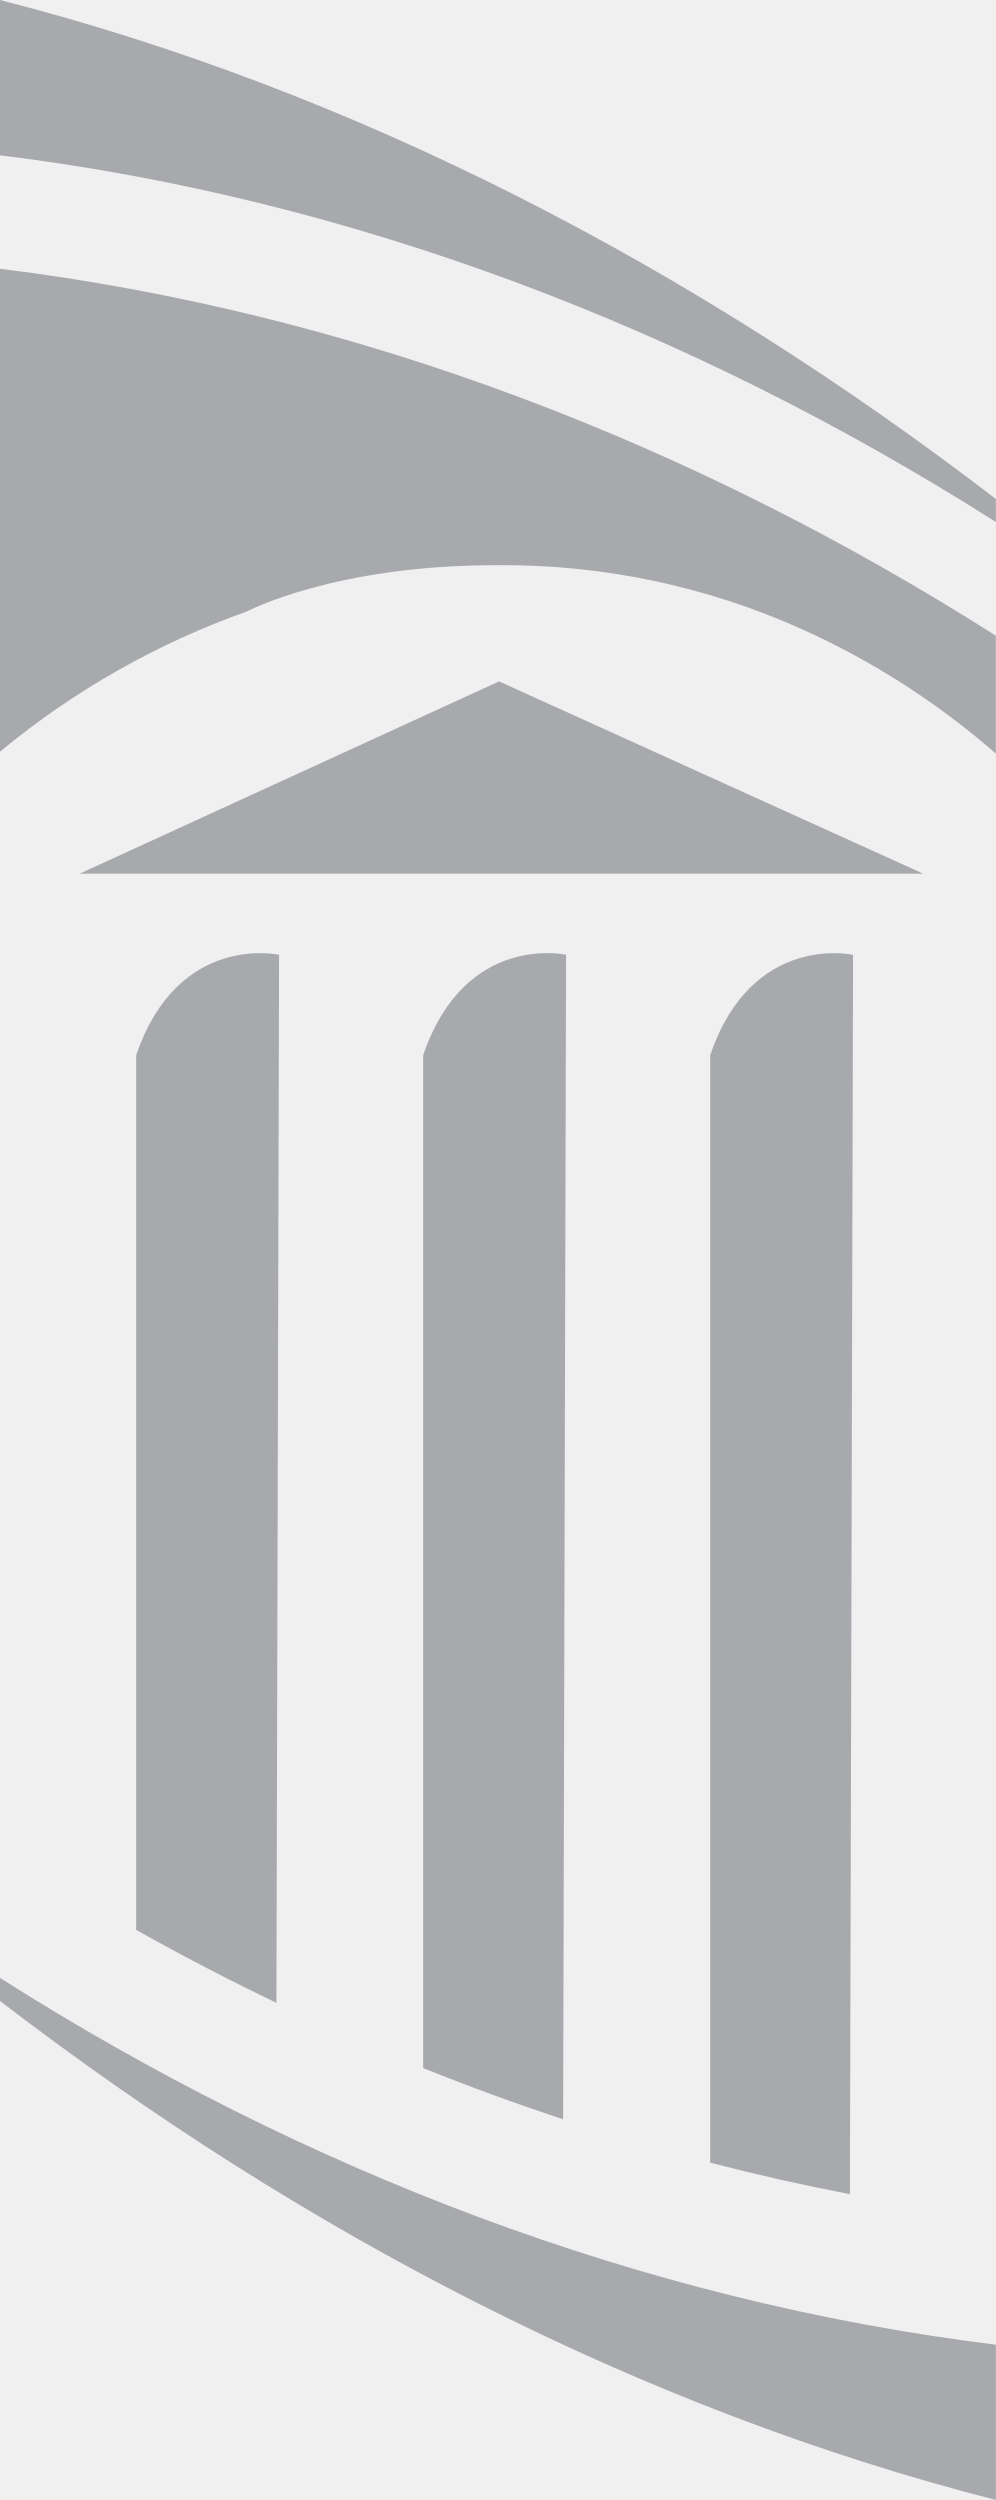
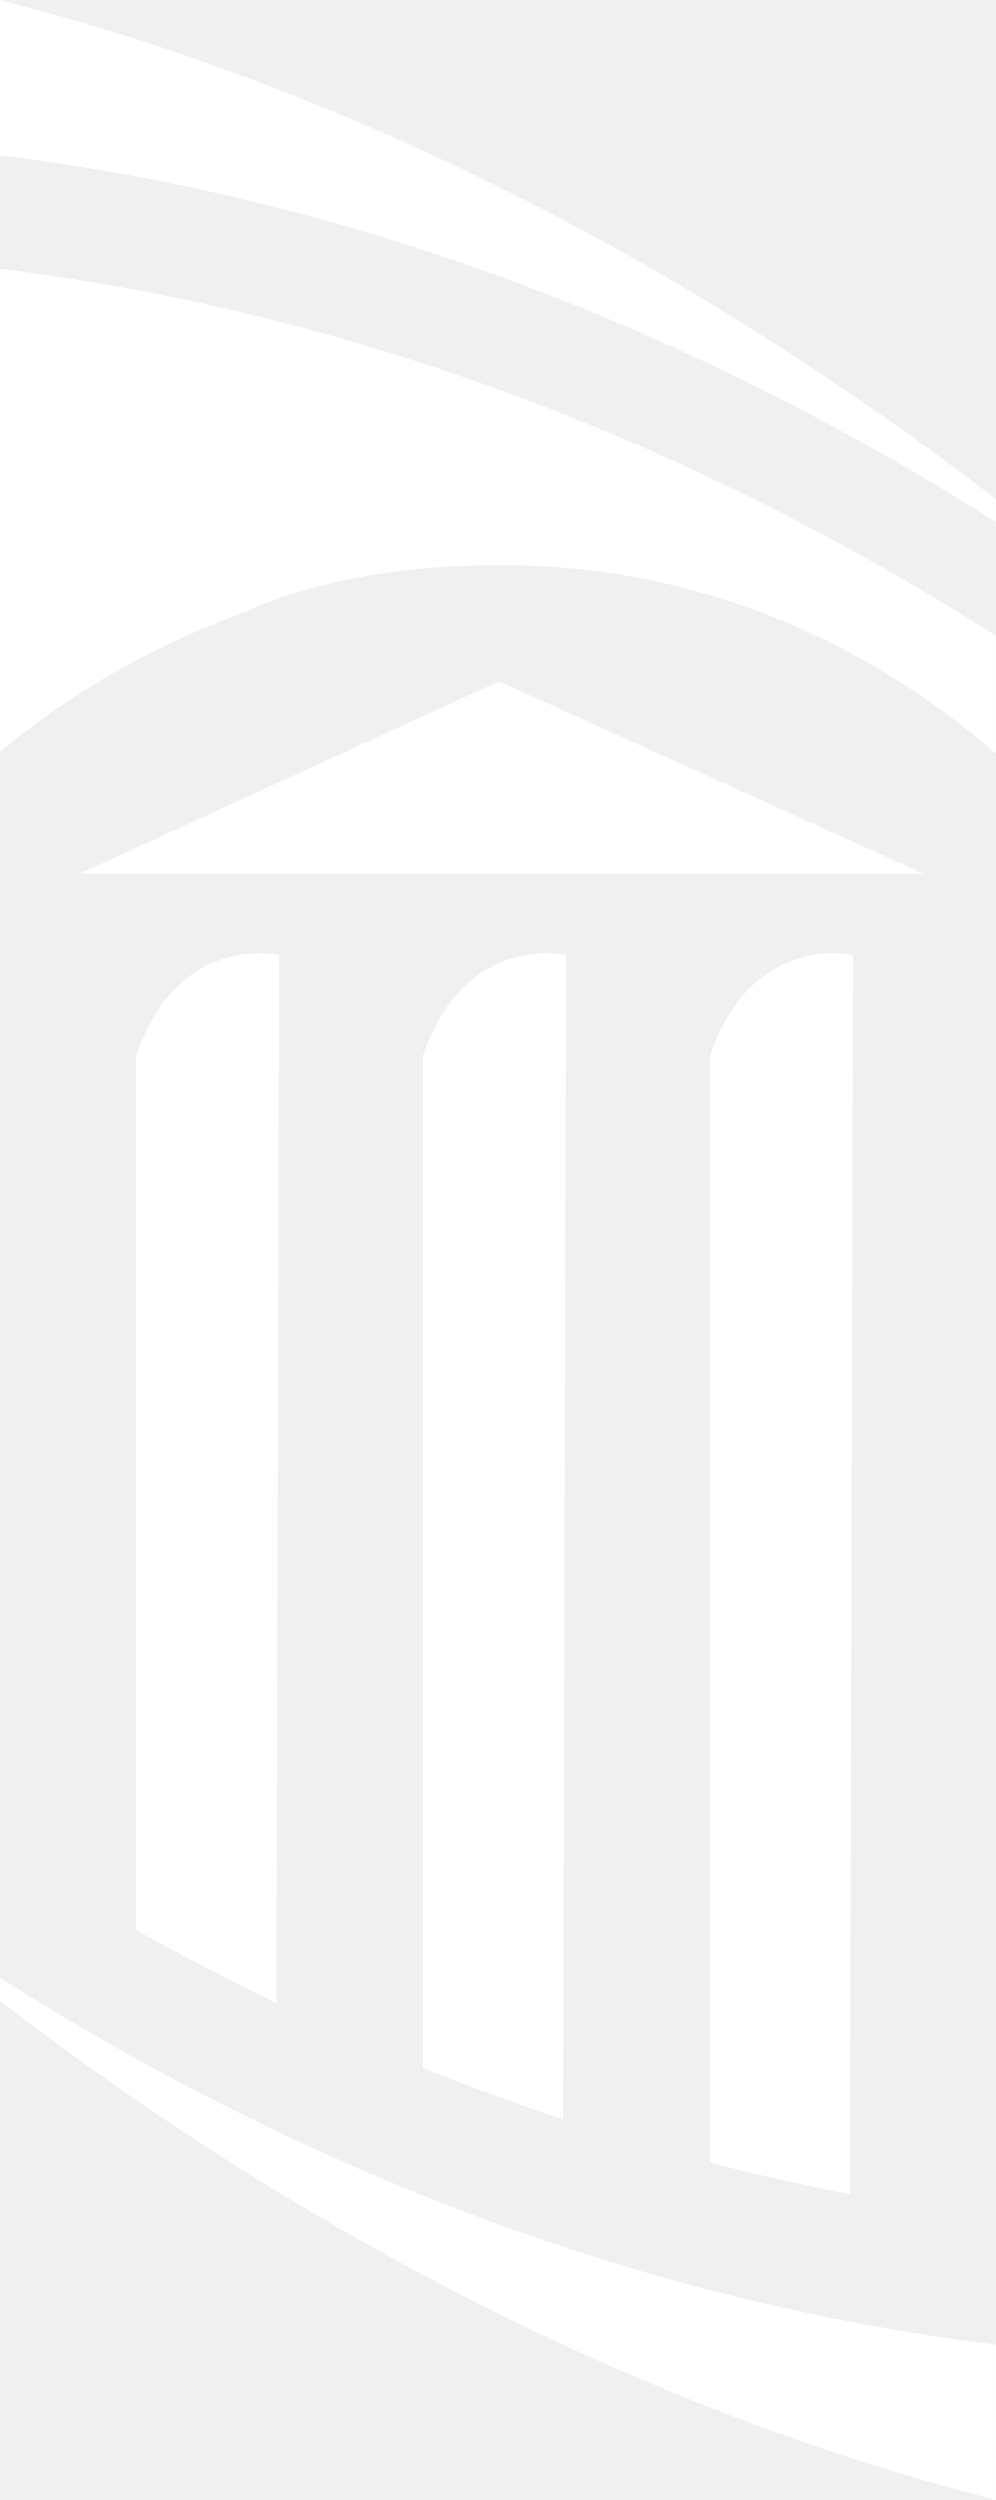
- <svg xmlns="http://www.w3.org/2000/svg" width="54.465" height="136.723" viewBox="0 0 54.465 136.723">
-   <g>
-     <g>
-       <path d="M7.447,57.711v47.834q3.78,2.121,7.67,3.99l.145-57.316S9.738,50.973,7.447,57.711Z" fill="#a7a9ac" />
-       <path d="M23.141,57.711V113.1q3.782,1.526,7.656,2.8l.16-63.685S25.434,50.973,23.141,57.711Z" fill="#a7a9ac" />
-       <path d="M38.84,57.711v60.564q3.784.983,7.641,1.723l.173-67.779S41.127,50.973,38.84,57.711Z" fill="#a7a9ac" />
+ <svg xmlns="http://www.w3.org/2000/svg" width="54.465" height="136.723" viewBox="0 0 54.465 136.723" version="1.1" id="svg22">
+   <defs id="defs26" />
+   <g id="g20">
+     <g id="g10" style="fill:#ffffff">
+       <path d="M7.447,57.711v47.834q3.78,2.121,7.67,3.99l.145-57.316S9.738,50.973,7.447,57.711Z" fill="#a7a9ac" id="path4" style="fill:#ffffff" />
+       <path d="M23.141,57.711V113.1q3.782,1.526,7.656,2.8l.16-63.685S25.434,50.973,23.141,57.711Z" fill="#a7a9ac" id="path6" style="fill:#ffffff" />
+       <path d="M38.84,57.711v60.564q3.784.983,7.641,1.723l.173-67.779S41.127,50.973,38.84,57.711Z" fill="#a7a9ac" id="path8" style="fill:#ffffff" />
    </g>
-     <path d="M0,0V8.494c19.426,2.389,37.887,9.531,54.465,20.055V27.291C37.887,14.566,19.426,4.967,0,0Z" fill="#a7a9ac" />
-     <path d="M13.516,33.434s4.765-2.524,13.6-2.524a39.836,39.836,0,0,1,16.766,3.51,42.971,42.971,0,0,1,10.578,6.791V34.762C37.887,24.238,19.426,17.094,0,14.7V41.109A44.567,44.567,0,0,1,13.516,33.434Z" fill="#a7a9ac" />
-     <polygon points="27.291 37.264 4.361 47.779 50.486 47.779 27.291 37.264" fill="#a7a9ac" />
-     <path d="M0,109.43c16.578,12.724,35.047,22.324,54.465,27.293v-8.494C35.047,125.838,16.578,118.691,0,108.172Z" fill="#a7a9ac" />
+     <path d="M0,0V8.494c19.426,2.389,37.887,9.531,54.465,20.055V27.291C37.887,14.566,19.426,4.967,0,0Z" fill="#a7a9ac" id="path12" style="fill:#ffffff" />
+     <path d="M13.516,33.434s4.765-2.524,13.6-2.524a39.836,39.836,0,0,1,16.766,3.51,42.971,42.971,0,0,1,10.578,6.791V34.762C37.887,24.238,19.426,17.094,0,14.7V41.109A44.567,44.567,0,0,1,13.516,33.434Z" fill="#a7a9ac" id="path14" style="fill:#ffffff" />
+     <polygon points="27.291 37.264 4.361 47.779 50.486 47.779 27.291 37.264" fill="#a7a9ac" id="polygon16" style="fill:#ffffff" />
+     <path d="M0,109.43c16.578,12.724,35.047,22.324,54.465,27.293v-8.494C35.047,125.838,16.578,118.691,0,108.172Z" fill="#a7a9ac" id="path18" style="fill:#ffffff" />
  </g>
</svg>
